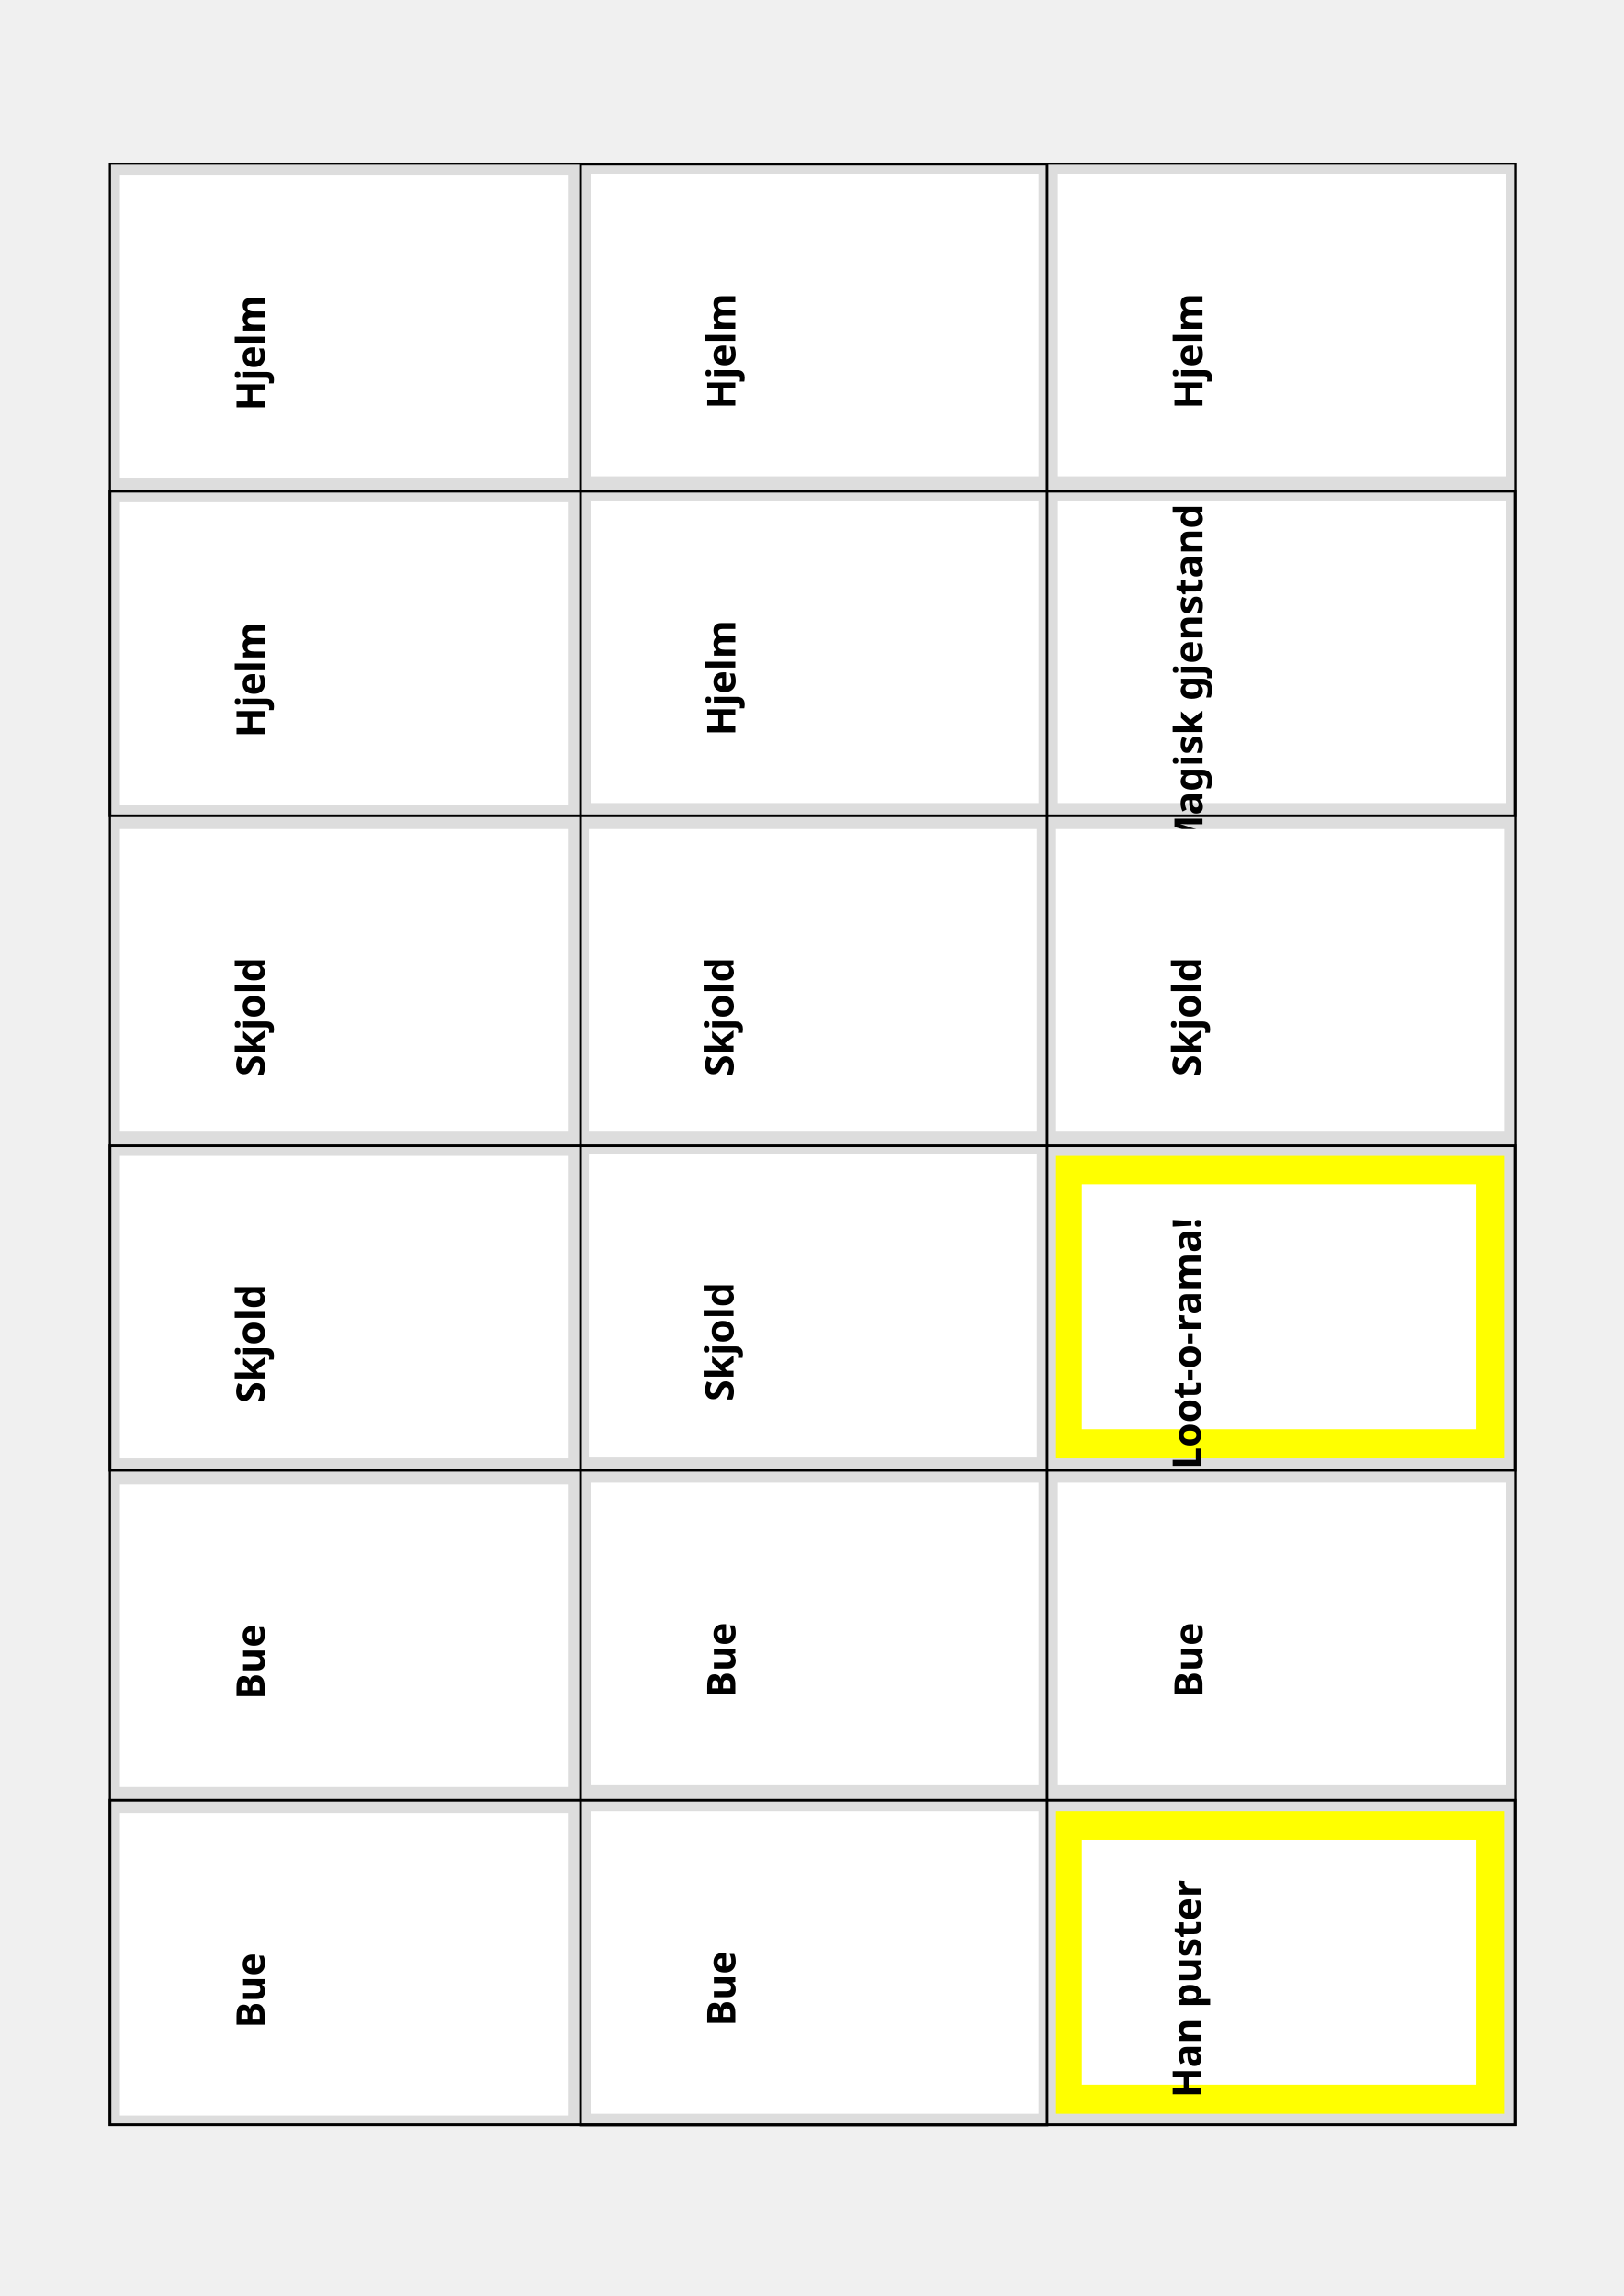
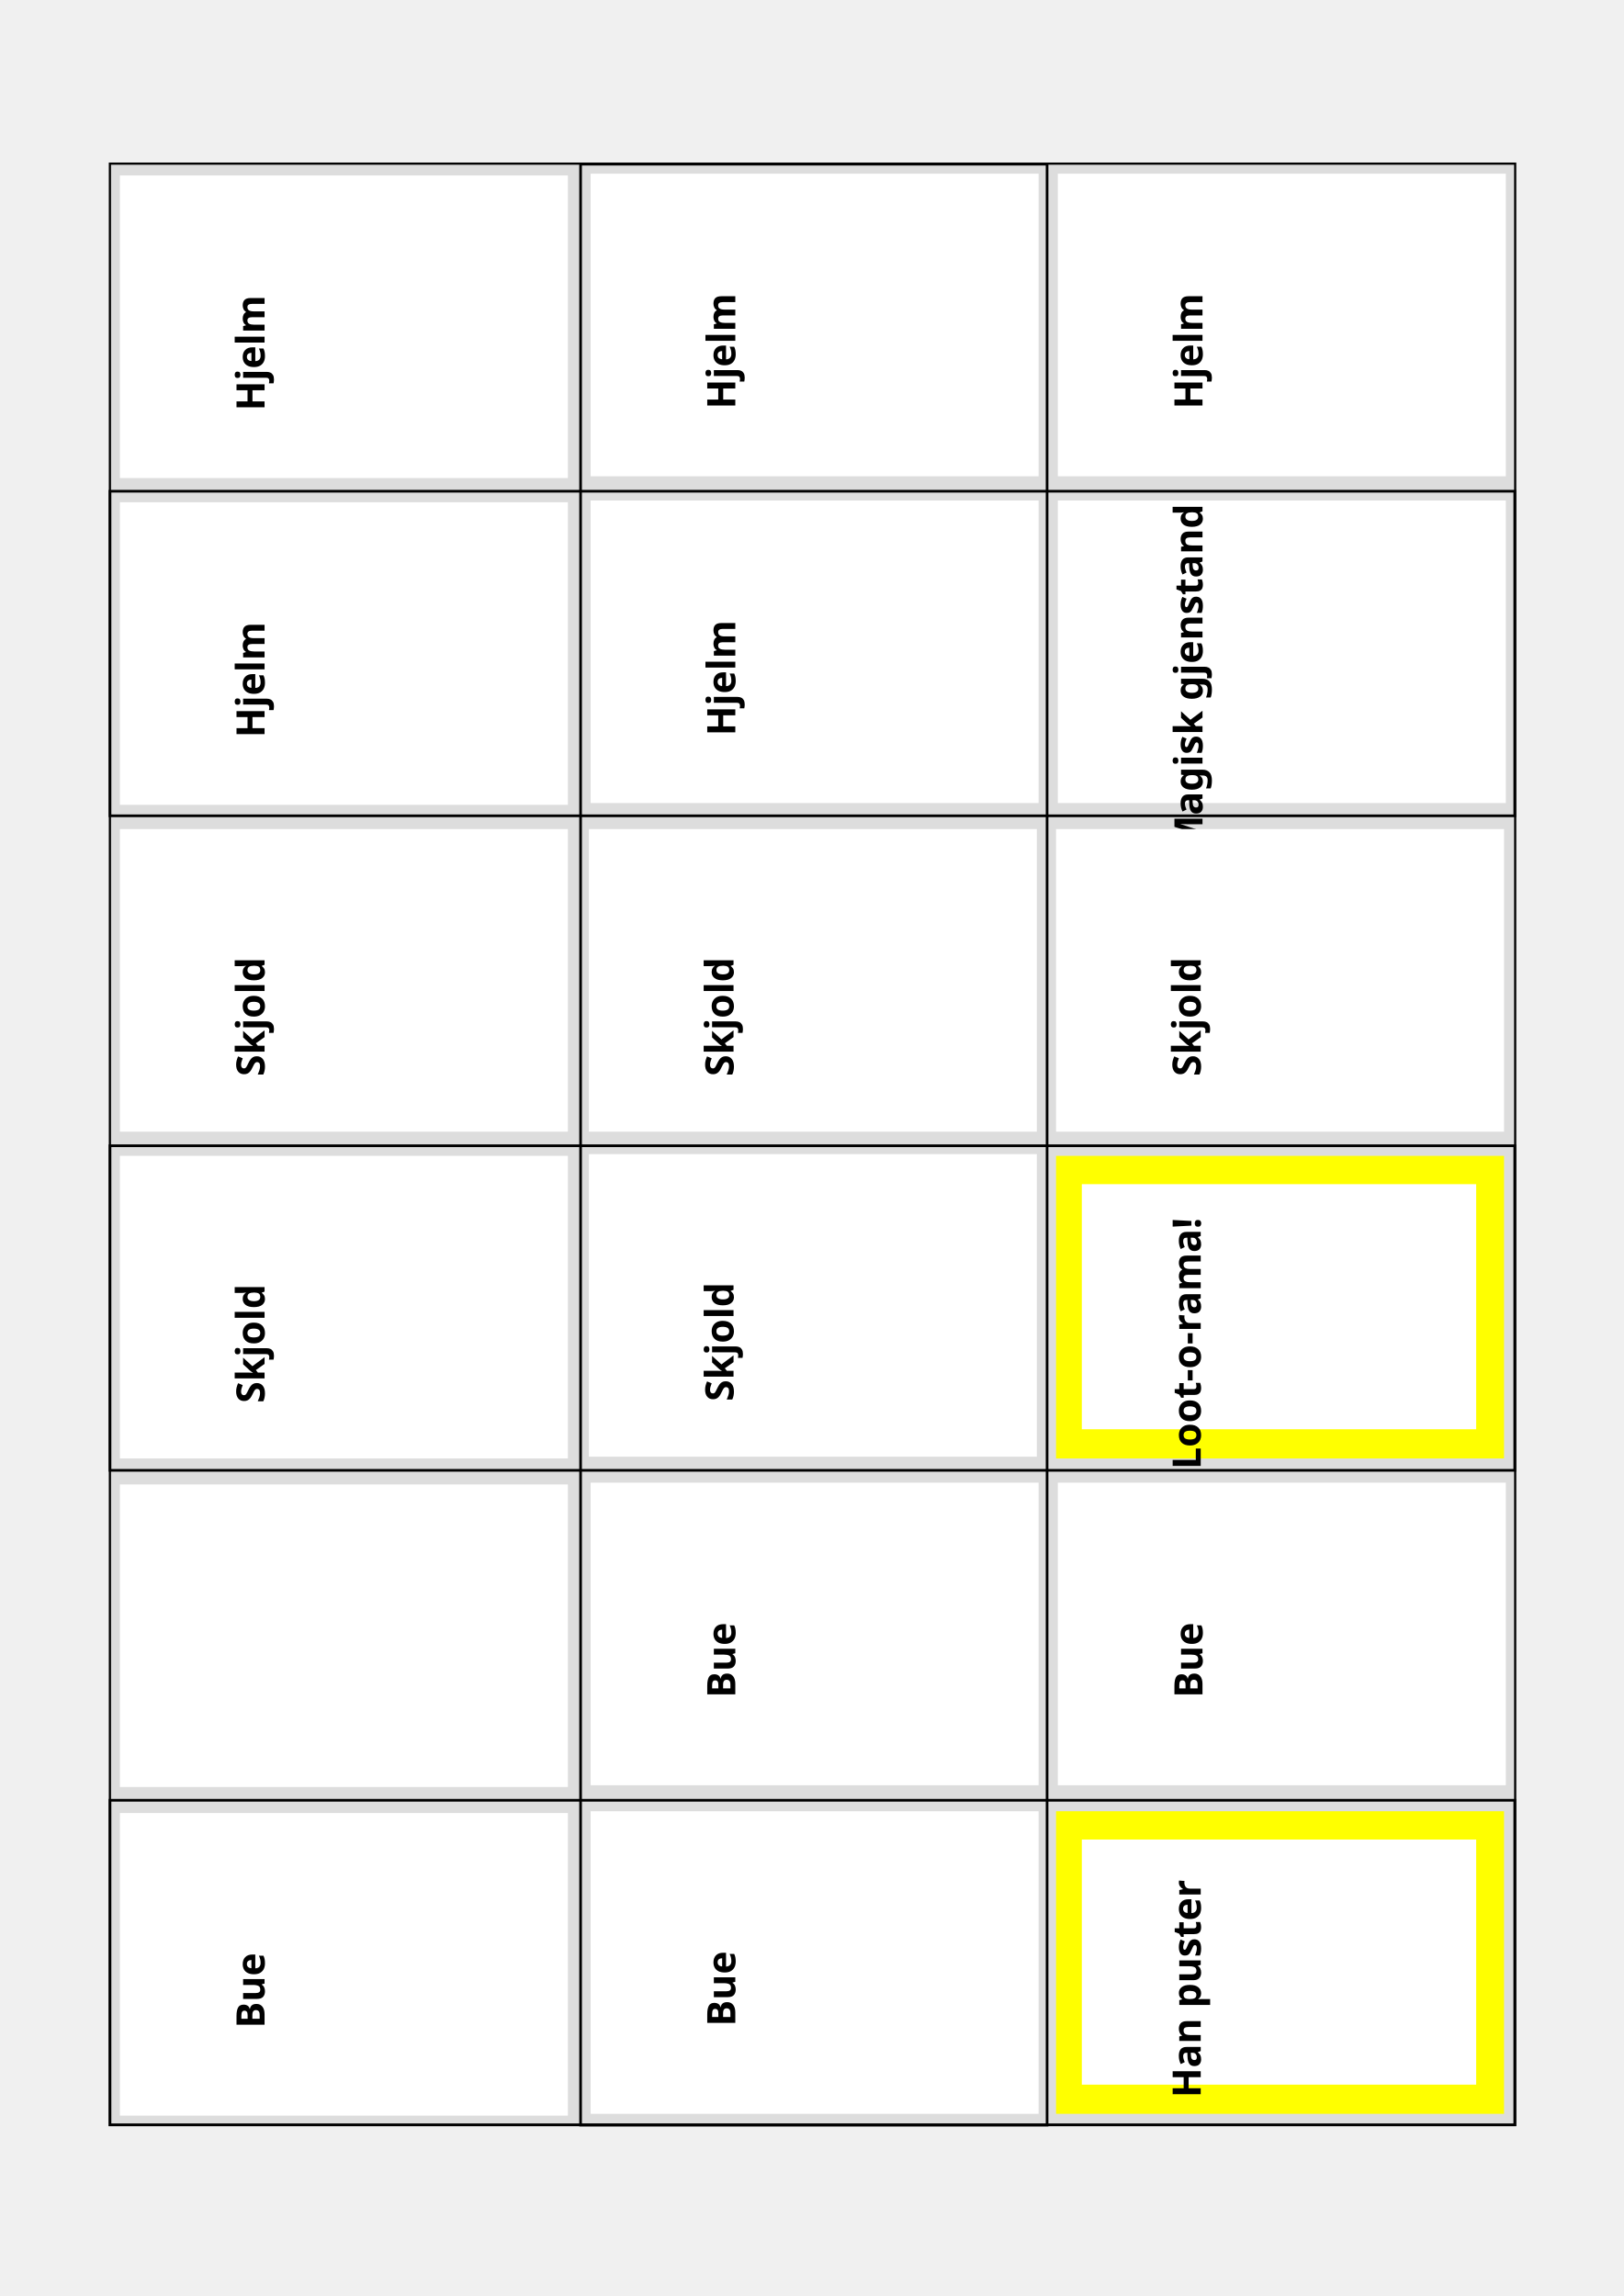
<svg xmlns="http://www.w3.org/2000/svg" width="744.094" height="1052.362" id="svg2" version="1.1">
  <defs id="defs4">
    <linearGradient id="linearGradient3838">
      <stop style="stop-color:#000000;stop-opacity:1;" offset="0" id="stop3840" />
      <stop style="stop-color:#000000;stop-opacity:0;" offset="1" id="stop3842" />
    </linearGradient>
  </defs>
  <g id="layer1">
    <rect style="fill:#000000;fill-opacity:0.08;stroke:#000000;stroke-width:0.999" id="rect2987" width="644.001" height="899.001" x="50.367" y="-974.004" transform="scale(1,-1)" />
    <rect style="fill:none;stroke:#000000;stroke-width:1.217" id="rect2989" width="213.783" height="898.783" x="266.063" y="75.246" />
    <rect style="fill:none;stroke:#000000;stroke-width:1.231" id="rect2991" width="643.769" height="148.769" x="50.404" y="225.151" />
    <rect y="525.151" x="50.404" height="148.769" width="643.769" id="rect3761" style="fill:none;stroke:#000000;stroke-width:1.231" />
    <rect style="fill:none;stroke:#000000;stroke-width:1.231" id="rect3763" width="643.769" height="148.769" x="50.404" y="825.151" />
    <flowRoot xml:space="preserve" id="flowRoot3808" style="font-size:13px;font-style:normal;font-variant:normal;font-weight:normal;font-stretch:normal;line-height:125%;letter-spacing:0px;word-spacing:0px;fill:#000000;fill-opacity:1;stroke:none;font-family:Serif;-inkscape-font-specification:Serif">
      <flowRegion id="flowRegion3810">
        <rect id="rect3812" width="196.913" height="103.342" x="62.381" y="108.382" style="font-size:13px" />
      </flowRegion>
      <flowPara id="flowPara3814" />
    </flowRoot>
    <text xml:space="preserve" style="font-size:40px;font-style:normal;font-variant:normal;font-weight:normal;font-stretch:normal;line-height:125%;letter-spacing:0px;word-spacing:0px;fill:#000000;fill-opacity:1;stroke:none;font-family:Serif;-inkscape-font-specification:Serif" x="104.845" y="126.42" id="text3816">
      <tspan id="tspan3818" x="104.845" y="126.42" />
    </text>
    <flowRoot xml:space="preserve" id="flowRoot3828" style="font-size:40px;font-style:normal;font-variant:normal;font-weight:normal;font-stretch:normal;line-height:125%;letter-spacing:0px;word-spacing:0px;fill:#000000;fill-opacity:1;stroke:none;font-family:Webdings;-inkscape-font-specification:Webdings">
      <flowRegion id="flowRegion3830">
        <rect id="rect3832" width="60.126" height="57.871" x="-48.852" y="127.547" style="font-style:normal;font-variant:normal;font-weight:normal;font-stretch:normal;font-family:Webdings;-inkscape-font-specification:Webdings" />
      </flowRegion>
      <flowPara id="flowPara3834" />
    </flowRoot>
    <flowRoot xml:space="preserve" id="flowRoot5473" style="fill:black;stroke:none;stroke-opacity:1;stroke-width:1px;stroke-linejoin:miter;stroke-linecap:butt;fill-opacity:1;font-family:Dice;font-style:normal;font-weight:500;font-size:40px;line-height:125%;letter-spacing:0px;word-spacing:0px;-inkscape-font-specification:Dice Medium;font-stretch:normal;font-variant:normal">
      <flowRegion id="flowRegion5475">
        <rect id="rect5477" width="169.325" height="55.356" x="73.266" y="446.698" />
      </flowRegion>
      <flowPara id="flowPara5479" />
    </flowRoot>
    <flowRoot xml:space="preserve" id="flowRoot3257" style="fill:black;stroke:none;stroke-opacity:1;stroke-width:1px;stroke-linejoin:miter;stroke-linecap:butt;fill-opacity:1;font-family:Serif;font-style:normal;font-weight:normal;font-size:10px;line-height:125%;letter-spacing:0px;word-spacing:0px;-inkscape-font-specification:Serif;font-stretch:normal;font-variant:normal">
      <flowRegion id="flowRegion3259">
        <rect id="rect3261" width="1.151" height="18.42" x="199.168" y="140.563" />
      </flowRegion>
      <flowPara id="flowPara3263" />
    </flowRoot>
    <rect style="fill:#ffffff;fill-opacity:1;fill-rule:nonzero;stroke:none" id="rect3862" width="205.29" height="138.686" x="54.947" y="80.424" />
    <text id="text4131" y="121.241" x="-150.08" style="font-size:18px;font-style:normal;font-variant:normal;font-weight:bold;font-stretch:normal;text-align:center;line-height:125%;letter-spacing:0px;word-spacing:0px;writing-mode:lr-tb;text-anchor:middle;fill:#000000;fill-opacity:1;stroke:none;font-family:Apple Chancery;-inkscape-font-specification:Apple Chancery Bold" xml:space="preserve" transform="matrix(0,-1,1,0,0,0)">
      <tspan y="121.241" x="-150.08" id="tspan3273">Hjelm</tspan>
    </text>
    <flowRoot transform="matrix(0,-1,1,0,24.21728,273.2103)" style="font-size:10px;font-style:normal;font-variant:normal;font-weight:normal;font-stretch:normal;text-align:center;line-height:125%;letter-spacing:0px;word-spacing:0px;text-anchor:middle;fill:#000000;fill-opacity:1;stroke:none;font-family:Serif;-inkscape-font-specification:Serif" id="flowRoot4137" xml:space="preserve">
      <flowRegion id="flowRegion4139">
        <rect style="font-size:10px;font-style:normal;font-variant:normal;font-weight:normal;font-stretch:normal;text-align:center;text-anchor:middle;font-family:Serif;-inkscape-font-specification:Serif" y="109.134" x="57.496" height="90.958" width="132.827" id="rect4141" />
      </flowRegion>
      <flowPara id="flowPara4147" />
      <flowPara id="flowPara8070" />
      <flowPara id="flowPara8072">Rustning.</flowPara>
      <flowPara id="flowPara4477">+1 i forsvar én </flowPara>
      <flowPara id="flowPara4479">gang per kamp.</flowPara>
    </flowRoot>
    <rect y="79.61" x="270.674" height="138.686" width="205.29" id="rect3371" style="fill:#ffffff;fill-opacity:1;fill-rule:nonzero;stroke:none" />
    <text transform="matrix(0,-1,1,0,0,0)" xml:space="preserve" style="font-size:18px;font-style:normal;font-variant:normal;font-weight:bold;font-stretch:normal;text-align:center;line-height:125%;letter-spacing:0px;word-spacing:0px;writing-mode:lr-tb;text-anchor:middle;fill:#000000;fill-opacity:1;stroke:none;font-family:Apple Chancery;-inkscape-font-specification:Apple Chancery Bold" x="-149.266" y="336.968" id="text3373">
      <tspan id="tspan3375" x="-149.266" y="336.968">Hjelm</tspan>
    </text>
    <flowRoot xml:space="preserve" id="flowRoot3377" style="font-size:10px;font-style:normal;font-variant:normal;font-weight:normal;font-stretch:normal;text-align:center;line-height:125%;letter-spacing:0px;word-spacing:0px;text-anchor:middle;fill:#000000;fill-opacity:1;stroke:none;font-family:Serif;-inkscape-font-specification:Serif" transform="matrix(0,-1,1,0,239.9445,272.3962)">
      <flowRegion id="flowRegion3379">
        <rect id="rect3381" width="132.827" height="90.958" x="57.496" y="109.134" style="font-size:10px;font-style:normal;font-variant:normal;font-weight:normal;font-stretch:normal;text-align:center;text-anchor:middle;font-family:Serif;-inkscape-font-specification:Serif" />
      </flowRegion>
      <flowPara id="flowPara3387" />
      <flowPara id="flowPara4490" />
      <flowPara id="flowPara4492">Rustning.</flowPara>
      <flowPara id="flowPara4494">+1 i forsvar én </flowPara>
      <flowPara id="flowPara4496">gang per kamp.</flowPara>
    </flowRoot>
    <rect y="79.61" x="484.773" height="138.686" width="205.29" id="rect3400" style="fill:#ffffff;fill-opacity:1;fill-rule:nonzero;stroke:none" />
    <text transform="matrix(0,-1,1,0,0,0)" xml:space="preserve" style="font-size:18px;font-style:normal;font-variant:normal;font-weight:bold;font-stretch:normal;text-align:center;line-height:125%;letter-spacing:0px;word-spacing:0px;writing-mode:lr-tb;text-anchor:middle;fill:#000000;fill-opacity:1;stroke:none;font-family:Apple Chancery;-inkscape-font-specification:Apple Chancery Bold" x="-149.266" y="551.067" id="text3402">
      <tspan id="tspan3404" x="-149.266" y="551.067">Hjelm</tspan>
    </text>
    <flowRoot xml:space="preserve" id="flowRoot3406" style="font-size:10px;font-style:normal;font-variant:normal;font-weight:normal;font-stretch:normal;text-align:center;line-height:125%;letter-spacing:0px;word-spacing:0px;text-anchor:middle;fill:#000000;fill-opacity:1;stroke:none;font-family:Serif;-inkscape-font-specification:Serif" transform="matrix(0,-1,1,0,454.0435,272.3962)">
      <flowRegion id="flowRegion3408">
        <rect id="rect3410" width="132.827" height="90.958" x="57.496" y="109.134" style="font-size:10px;font-style:normal;font-variant:normal;font-weight:normal;font-stretch:normal;text-align:center;text-anchor:middle;font-family:Serif;-inkscape-font-specification:Serif" />
      </flowRegion>
      <flowPara id="flowPara3416" />
      <flowPara id="flowPara4503" />
      <flowPara id="flowPara4505">Rustning.</flowPara>
      <flowPara id="flowPara4507">+1 i forsvar én </flowPara>
      <flowPara id="flowPara4509">gang per kamp.</flowPara>
    </flowRoot>
    <rect y="230.212" x="54.947" height="138.686" width="205.29" id="rect3453" style="fill:#ffffff;fill-opacity:1;fill-rule:nonzero;stroke:none" />
    <text transform="matrix(0,-1,1,0,0,0)" xml:space="preserve" style="font-size:18px;font-style:normal;font-variant:normal;font-weight:bold;font-stretch:normal;text-align:center;line-height:125%;letter-spacing:0px;word-spacing:0px;writing-mode:lr-tb;text-anchor:middle;fill:#000000;fill-opacity:1;stroke:none;font-family:Apple Chancery;-inkscape-font-specification:Apple Chancery Bold" x="-299.868" y="121.241" id="text3455">
      <tspan id="tspan3457" x="-299.868" y="121.241">Hjelm</tspan>
    </text>
    <flowRoot xml:space="preserve" id="flowRoot3459" style="font-size:10px;font-style:normal;font-variant:normal;font-weight:normal;font-stretch:normal;text-align:center;line-height:125%;letter-spacing:0px;word-spacing:0px;text-anchor:middle;fill:#000000;fill-opacity:1;stroke:none;font-family:Serif;-inkscape-font-specification:Serif" transform="matrix(0,-1,1,0,24.21728,422.9982)">
      <flowRegion id="flowRegion3461">
        <rect id="rect3463" width="132.827" height="90.958" x="57.496" y="109.134" style="font-size:10px;font-style:normal;font-variant:normal;font-weight:normal;font-stretch:normal;text-align:center;text-anchor:middle;font-family:Serif;-inkscape-font-specification:Serif" />
      </flowRegion>
      <flowPara id="flowPara3469" />
      <flowPara id="flowPara4516" />
      <flowPara id="flowPara4518">Rustning.</flowPara>
      <flowPara id="flowPara4520">+1 i forsvar én </flowPara>
      <flowPara id="flowPara4522">gang per kamp.</flowPara>
    </flowRoot>
    <rect style="fill:#ffffff;fill-opacity:1;fill-rule:nonzero;stroke:none" id="rect3471" width="205.29" height="138.686" x="270.674" y="229.398" />
    <text id="text3473" y="336.968" x="-299.054" style="font-size:18px;font-style:normal;font-variant:normal;font-weight:bold;font-stretch:normal;text-align:center;line-height:125%;letter-spacing:0px;word-spacing:0px;writing-mode:lr-tb;text-anchor:middle;fill:#000000;fill-opacity:1;stroke:none;font-family:Apple Chancery;-inkscape-font-specification:Apple Chancery Bold" xml:space="preserve" transform="matrix(0,-1,1,0,0,0)">
      <tspan y="336.968" x="-299.054" id="tspan3475">Hjelm</tspan>
    </text>
    <flowRoot transform="matrix(0,-1,1,0,239.9445,422.1841)" style="font-size:10px;font-style:normal;font-variant:normal;font-weight:normal;font-stretch:normal;text-align:center;line-height:125%;letter-spacing:0px;word-spacing:0px;text-anchor:middle;fill:#000000;fill-opacity:1;stroke:none;font-family:Serif;-inkscape-font-specification:Serif" id="flowRoot3477" xml:space="preserve">
      <flowRegion id="flowRegion3479">
        <rect style="font-size:10px;font-style:normal;font-variant:normal;font-weight:normal;font-stretch:normal;text-align:center;text-anchor:middle;font-family:Serif;-inkscape-font-specification:Serif" y="109.134" x="57.496" height="90.958" width="132.827" id="rect3481" />
      </flowRegion>
      <flowPara id="flowPara3487" />
      <flowPara id="flowPara4529" />
      <flowPara id="flowPara4531">Rustning.</flowPara>
      <flowPara id="flowPara4533">+1 i forsvar én </flowPara>
      <flowPara id="flowPara4535">gang per kamp.</flowPara>
    </flowRoot>
    <rect style="fill:#ffffff;fill-opacity:1;fill-rule:nonzero;stroke:none" id="rect3491" width="205.29" height="138.686" x="484.773" y="229.398" />
    <text id="text3493" y="551.067" x="-299.054" style="font-size:18px;font-style:normal;font-variant:normal;font-weight:bold;font-stretch:normal;text-align:center;line-height:125%;letter-spacing:0px;word-spacing:0px;writing-mode:lr-tb;text-anchor:middle;fill:#000000;fill-opacity:1;stroke:none;font-family:Apple Chancery;-inkscape-font-specification:Apple Chancery Bold" xml:space="preserve" transform="matrix(0,-1,1,0,0,0)">
      <tspan y="551.067" x="-299.054" id="tspan3495">Magisk gjenstand</tspan>
    </text>
    <flowRoot transform="matrix(0,-1,1,0,454.0435,422.1841)" style="font-size:10px;font-style:normal;font-variant:normal;font-weight:normal;font-stretch:normal;text-align:center;line-height:125%;letter-spacing:0px;word-spacing:0px;text-anchor:middle;fill:#000000;fill-opacity:1;stroke:none;font-family:Serif;-inkscape-font-specification:Serif" id="flowRoot3497" xml:space="preserve">
      <flowRegion id="flowRegion3499">
        <rect style="font-size:10px;font-style:normal;font-variant:normal;font-weight:normal;font-stretch:normal;text-align:center;text-anchor:middle;font-family:Serif;-inkscape-font-specification:Serif" y="109.134" x="57.496" height="90.958" width="132.827" id="rect3501" />
      </flowRegion>
      <flowPara id="flowPara3503" />
      <flowPara id="flowPara3505" />
      <flowPara id="flowPara3507">Motta en tilfeldig</flowPara>
      <flowPara id="flowPara4537">magisk gjenstand.</flowPara>
    </flowRoot>
    <g id="g4547">
      <rect y="380" x="54.947" height="138.686" width="205.29" id="rect3513" style="fill:#ffffff;fill-opacity:1;fill-rule:nonzero;stroke:none" />
      <text transform="matrix(0,-1,1,0,0,0)" xml:space="preserve" style="font-size:18px;font-style:normal;font-variant:normal;font-weight:bold;font-stretch:normal;text-align:center;line-height:125%;letter-spacing:0px;word-spacing:0px;writing-mode:lr-tb;text-anchor:middle;fill:#000000;fill-opacity:1;stroke:none;font-family:Apple Chancery;-inkscape-font-specification:Apple Chancery Bold" x="-449.656" y="121.241" id="text3515">
        <tspan id="tspan3517" x="-449.656" y="121.241">Skjold</tspan>
      </text>
      <flowRoot xml:space="preserve" id="flowRoot3519" style="font-size:10px;font-style:normal;font-variant:normal;font-weight:normal;font-stretch:normal;text-align:center;line-height:125%;letter-spacing:0px;word-spacing:0px;text-anchor:middle;fill:#000000;fill-opacity:1;stroke:none;font-family:Serif;-inkscape-font-specification:Serif" transform="matrix(0,-1,1,0,24.21728,572.7861)">
        <flowRegion id="flowRegion3521">
          <rect id="rect3523" width="132.827" height="107.239" x="57.496" y="109.134" style="font-size:10px;font-style:normal;font-variant:normal;font-weight:normal;font-stretch:normal;text-align:center;text-anchor:middle;font-family:Serif;-inkscape-font-specification:Serif" />
        </flowRegion>
        <flowPara id="flowPara3525" />
        <flowPara id="flowPara3527" />
        <flowPara id="flowPara3529">Rustning.</flowPara>
        <flowPara id="flowPara4539">+1 i forsvar én</flowPara>
        <flowPara id="flowPara4541">gang per kamp.</flowPara>
        <flowPara id="flowPara4545" />
        <flowPara id="flowPara4543">+1 i forsvar mot bueskudd.</flowPara>
      </flowRoot>
    </g>
    <g id="g5510">
      <rect y="529.788" x="483.959" height="138.686" width="205.29" id="rect3611" style="fill:#ffff00;fill-opacity:1;fill-rule:nonzero;stroke:none" />
      <rect y="542.758" x="495.765" height="112.341" width="180.722" id="rect5452" style="fill:#ffffff;fill-opacity:1;fill-rule:nonzero;stroke:none" />
      <text transform="matrix(0,-1,1,0,0,0)" xml:space="preserve" style="font-size:18px;font-style:normal;font-variant:normal;font-weight:bold;font-stretch:normal;text-align:center;line-height:125%;letter-spacing:0px;word-spacing:0px;writing-mode:lr-tb;text-anchor:middle;fill:#000000;fill-opacity:1;stroke:none;font-family:Apple Chancery;-inkscape-font-specification:Apple Chancery Bold" x="-599.444" y="550.253" id="text3613">
        <tspan id="tspan3615" x="-599.444" y="550.253">Loot-o-rama!</tspan>
      </text>
      <flowRoot xml:space="preserve" id="flowRoot3617" style="font-size:10px;font-style:normal;font-variant:normal;font-weight:normal;font-stretch:normal;text-align:center;line-height:125%;letter-spacing:0px;word-spacing:0px;text-anchor:middle;fill:#000000;fill-opacity:1;stroke:none;font-family:Serif;-inkscape-font-specification:Serif" transform="matrix(0,-1,1,0,453.2294,722.5741)">
        <flowRegion id="flowRegion3619">
          <rect id="rect3621" width="132.827" height="90.958" x="57.496" y="109.134" style="font-size:10px;font-style:normal;font-variant:normal;font-weight:normal;font-stretch:normal;text-align:center;text-anchor:middle;font-family:Serif;-inkscape-font-specification:Serif" />
        </flowRegion>
        <flowPara id="flowPara3623" />
        <flowPara id="flowPara3625" />
        <flowPara id="flowPara3627">Trekk to lootkort til.</flowPara>
        <flowPara id="flowPara4676" />
        <flowPara id="flowPara4680">Velg to ting </flowPara>
        <flowPara id="flowPara4682">istedet for en.</flowPara>
      </flowRoot>
    </g>
    <rect style="fill:#ffffff;fill-opacity:1;fill-rule:nonzero;stroke:none" id="rect3633" width="205.29" height="138.686" x="54.947" y="680.39" />
-     <text id="text3635" y="121.241" x="-750.046" style="font-size:18px;font-style:normal;font-variant:normal;font-weight:bold;font-stretch:normal;text-align:center;line-height:125%;letter-spacing:0px;word-spacing:0px;writing-mode:lr-tb;text-anchor:middle;fill:#000000;fill-opacity:1;stroke:none;font-family:Apple Chancery;-inkscape-font-specification:Apple Chancery Bold" xml:space="preserve" transform="matrix(0,-1,1,0,0,0)">
-       <tspan y="121.241" x="-750.046" id="tspan3637">Bue</tspan>
-     </text>
-     <flowRoot transform="matrix(0,-1,1,0,24.21728,873.1761)" style="font-size:10px;font-style:normal;font-variant:normal;font-weight:normal;font-stretch:normal;text-align:center;line-height:125%;letter-spacing:0px;word-spacing:0px;text-anchor:middle;fill:#000000;fill-opacity:1;stroke:none;font-family:Serif;-inkscape-font-specification:Serif" id="flowRoot3639" xml:space="preserve">
-       <flowRegion id="flowRegion3641">
-         <rect style="font-size:10px;font-style:normal;font-variant:normal;font-weight:normal;font-stretch:normal;text-align:center;text-anchor:middle;font-family:Serif;-inkscape-font-specification:Serif" y="109.134" x="57.496" height="90.958" width="132.827" id="rect3643" />
-       </flowRegion>
-       <flowPara id="flowPara3645" />
-       <flowPara id="flowPara3647" />
-       <flowPara id="flowPara3649">Våpen.</flowPara>
-       <flowPara id="flowPara5454">Skyting.</flowPara>
-       <flowPara id="flowPara5456">d8</flowPara>
-     </flowRoot>
    <rect y="679.575" x="270.674" height="138.686" width="205.29" id="rect3651" style="fill:#ffffff;fill-opacity:1;fill-rule:nonzero;stroke:none" />
    <text transform="matrix(0,-1,1,0,0,0)" xml:space="preserve" style="font-size:18px;font-style:normal;font-variant:normal;font-weight:bold;font-stretch:normal;text-align:center;line-height:125%;letter-spacing:0px;word-spacing:0px;writing-mode:lr-tb;text-anchor:middle;fill:#000000;fill-opacity:1;stroke:none;font-family:Apple Chancery;-inkscape-font-specification:Apple Chancery Bold" x="-749.232" y="336.968" id="text3653">
      <tspan id="tspan3655" x="-749.232" y="336.968">Bue</tspan>
    </text>
    <flowRoot xml:space="preserve" id="flowRoot3657" style="font-size:10px;font-style:normal;font-variant:normal;font-weight:normal;font-stretch:normal;text-align:center;line-height:125%;letter-spacing:0px;word-spacing:0px;text-anchor:middle;fill:#000000;fill-opacity:1;stroke:none;font-family:Serif;-inkscape-font-specification:Serif" transform="matrix(0,-1,1,0,239.9445,872.362)">
      <flowRegion id="flowRegion3659">
        <rect id="rect3661" width="132.827" height="90.958" x="57.496" y="109.134" style="font-size:10px;font-style:normal;font-variant:normal;font-weight:normal;font-stretch:normal;text-align:center;text-anchor:middle;font-family:Serif;-inkscape-font-specification:Serif" />
      </flowRegion>
      <flowPara id="flowPara3667" />
      <flowPara id="flowPara5463" />
      <flowPara id="flowPara5465">Våpen.</flowPara>
      <flowPara id="flowPara5467">Skyting.</flowPara>
      <flowPara id="flowPara5469">d8</flowPara>
    </flowRoot>
    <rect y="679.575" x="484.773" height="138.686" width="205.29" id="rect3671" style="fill:#ffffff;fill-opacity:1;fill-rule:nonzero;stroke:none" />
    <text transform="matrix(0,-1,1,0,0,0)" xml:space="preserve" style="font-size:18px;font-style:normal;font-variant:normal;font-weight:bold;font-stretch:normal;text-align:center;line-height:125%;letter-spacing:0px;word-spacing:0px;writing-mode:lr-tb;text-anchor:middle;fill:#000000;fill-opacity:1;stroke:none;font-family:Apple Chancery;-inkscape-font-specification:Apple Chancery Bold" x="-749.232" y="551.067" id="text3673">
      <tspan id="tspan3675" x="-749.232" y="551.067">Bue</tspan>
    </text>
    <flowRoot xml:space="preserve" id="flowRoot3677" style="font-size:10px;font-style:normal;font-variant:normal;font-weight:normal;font-stretch:normal;text-align:center;line-height:125%;letter-spacing:0px;word-spacing:0px;text-anchor:middle;fill:#000000;fill-opacity:1;stroke:none;font-family:Serif;-inkscape-font-specification:Serif" transform="matrix(0,-1,1,0,454.0435,872.362)">
      <flowRegion id="flowRegion3679">
        <rect id="rect3681" width="132.827" height="90.958" x="57.496" y="109.134" style="font-size:10px;font-style:normal;font-variant:normal;font-weight:normal;font-stretch:normal;text-align:center;text-anchor:middle;font-family:Serif;-inkscape-font-specification:Serif" />
      </flowRegion>
      <flowPara id="flowPara3687" />
      <flowPara id="flowPara5476" />
      <flowPara id="flowPara5478">Våpen.</flowPara>
      <flowPara id="flowPara5480">Skyting.</flowPara>
      <flowPara id="flowPara5482">d8</flowPara>
    </flowRoot>
    <rect y="830.992" x="54.947" height="138.686" width="205.29" id="rect3693" style="fill:#ffffff;fill-opacity:1;fill-rule:nonzero;stroke:none" />
    <text transform="matrix(0,-1,1,0,0,0)" xml:space="preserve" style="font-size:18px;font-style:normal;font-variant:normal;font-weight:bold;font-stretch:normal;text-align:center;line-height:125%;letter-spacing:0px;word-spacing:0px;writing-mode:lr-tb;text-anchor:middle;fill:#000000;fill-opacity:1;stroke:none;font-family:Apple Chancery;-inkscape-font-specification:Apple Chancery Bold" x="-900.648" y="121.241" id="text3695">
      <tspan id="tspan3697" x="-900.648" y="121.241">Bue</tspan>
    </text>
    <flowRoot xml:space="preserve" id="flowRoot3699" style="font-size:10px;font-style:normal;font-variant:normal;font-weight:normal;font-stretch:normal;text-align:center;line-height:125%;letter-spacing:0px;word-spacing:0px;text-anchor:middle;fill:#000000;fill-opacity:1;stroke:none;font-family:Serif;-inkscape-font-specification:Serif" transform="matrix(0,-1,1,0,24.21728,1023.778)">
      <flowRegion id="flowRegion3701">
        <rect id="rect3703" width="132.827" height="90.958" x="57.496" y="109.134" style="font-size:10px;font-style:normal;font-variant:normal;font-weight:normal;font-stretch:normal;text-align:center;text-anchor:middle;font-family:Serif;-inkscape-font-specification:Serif" />
      </flowRegion>
      <flowPara id="flowPara3709" />
      <flowPara id="flowPara5489" />
      <flowPara id="flowPara5491">Våpen.</flowPara>
      <flowPara id="flowPara5493">Skyting.</flowPara>
      <flowPara id="flowPara5495">d8</flowPara>
    </flowRoot>
    <rect style="fill:#ffffff;fill-opacity:1;fill-rule:nonzero;stroke:none" id="rect3711" width="205.29" height="138.686" x="270.674" y="830.177" />
    <text id="text3713" y="336.968" x="-899.834" style="font-size:18px;font-style:normal;font-variant:normal;font-weight:bold;font-stretch:normal;text-align:center;line-height:125%;letter-spacing:0px;word-spacing:0px;writing-mode:lr-tb;text-anchor:middle;fill:#000000;fill-opacity:1;stroke:none;font-family:Apple Chancery;-inkscape-font-specification:Apple Chancery Bold" xml:space="preserve" transform="matrix(0,-1,1,0,0,0)">
      <tspan y="336.968" x="-899.834" id="tspan3715">Bue</tspan>
    </text>
    <flowRoot transform="matrix(0,-1,1,0,239.9445,1022.964)" style="font-size:10px;font-style:normal;font-variant:normal;font-weight:normal;font-stretch:normal;text-align:center;line-height:125%;letter-spacing:0px;word-spacing:0px;text-anchor:middle;fill:#000000;fill-opacity:1;stroke:none;font-family:Serif;-inkscape-font-specification:Serif" id="flowRoot3717" xml:space="preserve">
      <flowRegion id="flowRegion3719">
        <rect style="font-size:10px;font-style:normal;font-variant:normal;font-weight:normal;font-stretch:normal;text-align:center;text-anchor:middle;font-family:Serif;-inkscape-font-specification:Serif" y="109.134" x="57.496" height="90.958" width="132.827" id="rect3721" />
      </flowRegion>
      <flowPara id="flowPara3727" />
      <flowPara id="flowPara5502" />
      <flowPara id="flowPara5504">Våpen.</flowPara>
      <flowPara id="flowPara5506">Skyting.</flowPara>
      <flowPara id="flowPara5508">d8</flowPara>
    </flowRoot>
    <g id="g4562" transform="translate(214.9131,0)">
      <rect style="fill:#ffffff;fill-opacity:1;fill-rule:nonzero;stroke:none" id="rect4564" width="205.29" height="138.686" x="54.947" y="380" />
      <text id="text4566" y="121.241" x="-449.656" style="font-size:18px;font-style:normal;font-variant:normal;font-weight:bold;font-stretch:normal;text-align:center;line-height:125%;letter-spacing:0px;word-spacing:0px;writing-mode:lr-tb;text-anchor:middle;fill:#000000;fill-opacity:1;stroke:none;font-family:Apple Chancery;-inkscape-font-specification:Apple Chancery Bold" xml:space="preserve" transform="matrix(0,-1,1,0,0,0)">
        <tspan y="121.241" x="-449.656" id="tspan4568">Skjold</tspan>
      </text>
      <flowRoot transform="matrix(0,-1,1,0,24.21728,572.7861)" style="font-size:10px;font-style:normal;font-variant:normal;font-weight:normal;font-stretch:normal;text-align:center;line-height:125%;letter-spacing:0px;word-spacing:0px;text-anchor:middle;fill:#000000;fill-opacity:1;stroke:none;font-family:Serif;-inkscape-font-specification:Serif" id="flowRoot4570" xml:space="preserve">
        <flowRegion id="flowRegion4572">
          <rect style="font-size:10px;font-style:normal;font-variant:normal;font-weight:normal;font-stretch:normal;text-align:center;text-anchor:middle;font-family:Serif;-inkscape-font-specification:Serif" y="109.134" x="57.496" height="107.239" width="132.827" id="rect4574" />
        </flowRegion>
        <flowPara id="flowPara4576" />
        <flowPara id="flowPara4578" />
        <flowPara id="flowPara4580">Rustning.</flowPara>
        <flowPara id="flowPara4582">+1 i forsvar én</flowPara>
        <flowPara id="flowPara4584">gang per kamp.</flowPara>
        <flowPara id="flowPara4586" />
        <flowPara id="flowPara4588">+1 i forsvar mot bueskudd.</flowPara>
      </flowRoot>
    </g>
    <g transform="translate(429.0122,0)" id="g4590">
      <rect y="380" x="54.947" height="138.686" width="205.29" id="rect4592" style="fill:#ffffff;fill-opacity:1;fill-rule:nonzero;stroke:none" />
      <text transform="matrix(0,-1,1,0,0,0)" xml:space="preserve" style="font-size:18px;font-style:normal;font-variant:normal;font-weight:bold;font-stretch:normal;text-align:center;line-height:125%;letter-spacing:0px;word-spacing:0px;writing-mode:lr-tb;text-anchor:middle;fill:#000000;fill-opacity:1;stroke:none;font-family:Apple Chancery;-inkscape-font-specification:Apple Chancery Bold" x="-449.656" y="121.241" id="text4594">
        <tspan id="tspan4596" x="-449.656" y="121.241">Skjold</tspan>
      </text>
      <flowRoot xml:space="preserve" id="flowRoot4598" style="font-size:10px;font-style:normal;font-variant:normal;font-weight:normal;font-stretch:normal;text-align:center;line-height:125%;letter-spacing:0px;word-spacing:0px;text-anchor:middle;fill:#000000;fill-opacity:1;stroke:none;font-family:Serif;-inkscape-font-specification:Serif" transform="matrix(0,-1,1,0,24.21728,572.7861)">
        <flowRegion id="flowRegion4600">
          <rect id="rect4602" width="132.827" height="107.239" x="57.496" y="109.134" style="font-size:10px;font-style:normal;font-variant:normal;font-weight:normal;font-stretch:normal;text-align:center;text-anchor:middle;font-family:Serif;-inkscape-font-specification:Serif" />
        </flowRegion>
        <flowPara id="flowPara4604" />
        <flowPara id="flowPara4606" />
        <flowPara id="flowPara4608">Rustning.</flowPara>
        <flowPara id="flowPara4610">+1 i forsvar én</flowPara>
        <flowPara id="flowPara4612">gang per kamp.</flowPara>
        <flowPara id="flowPara4614" />
        <flowPara id="flowPara4616">+1 i forsvar mot bueskudd.</flowPara>
      </flowRoot>
    </g>
    <g id="g4618" transform="translate(-3.2681902e-6,149.7879)">
      <rect style="fill:#ffffff;fill-opacity:1;fill-rule:nonzero;stroke:none" id="rect4620" width="205.29" height="138.686" x="54.947" y="380" />
      <text id="text4622" y="121.241" x="-449.656" style="font-size:18px;font-style:normal;font-variant:normal;font-weight:bold;font-stretch:normal;text-align:center;line-height:125%;letter-spacing:0px;word-spacing:0px;writing-mode:lr-tb;text-anchor:middle;fill:#000000;fill-opacity:1;stroke:none;font-family:Apple Chancery;-inkscape-font-specification:Apple Chancery Bold" xml:space="preserve" transform="matrix(0,-1,1,0,0,0)">
        <tspan y="121.241" x="-449.656" id="tspan4624">Skjold</tspan>
      </text>
      <flowRoot transform="matrix(0,-1,1,0,24.21728,572.7861)" style="font-size:10px;font-style:normal;font-variant:normal;font-weight:normal;font-stretch:normal;text-align:center;line-height:125%;letter-spacing:0px;word-spacing:0px;text-anchor:middle;fill:#000000;fill-opacity:1;stroke:none;font-family:Serif;-inkscape-font-specification:Serif" id="flowRoot4626" xml:space="preserve">
        <flowRegion id="flowRegion4628">
          <rect style="font-size:10px;font-style:normal;font-variant:normal;font-weight:normal;font-stretch:normal;text-align:center;text-anchor:middle;font-family:Serif;-inkscape-font-specification:Serif" y="109.134" x="57.496" height="107.239" width="132.827" id="rect4630" />
        </flowRegion>
        <flowPara id="flowPara4632" />
        <flowPara id="flowPara4634" />
        <flowPara id="flowPara4636">Rustning.</flowPara>
        <flowPara id="flowPara4638">+1 i forsvar én</flowPara>
        <flowPara id="flowPara4640">gang per kamp.</flowPara>
        <flowPara id="flowPara4642" />
        <flowPara id="flowPara4644">+1 i forsvar mot bueskudd.</flowPara>
      </flowRoot>
    </g>
    <g transform="translate(214.9131,148.9739)" id="g4646">
      <rect y="380" x="54.947" height="138.686" width="205.29" id="rect4648" style="fill:#ffffff;fill-opacity:1;fill-rule:nonzero;stroke:none" />
      <text transform="matrix(0,-1,1,0,0,0)" xml:space="preserve" style="font-size:18px;font-style:normal;font-variant:normal;font-weight:bold;font-stretch:normal;text-align:center;line-height:125%;letter-spacing:0px;word-spacing:0px;writing-mode:lr-tb;text-anchor:middle;fill:#000000;fill-opacity:1;stroke:none;font-family:Apple Chancery;-inkscape-font-specification:Apple Chancery Bold" x="-449.656" y="121.241" id="text4650">
        <tspan id="tspan4652" x="-449.656" y="121.241">Skjold</tspan>
      </text>
      <flowRoot xml:space="preserve" id="flowRoot4654" style="font-size:10px;font-style:normal;font-variant:normal;font-weight:normal;font-stretch:normal;text-align:center;line-height:125%;letter-spacing:0px;word-spacing:0px;text-anchor:middle;fill:#000000;fill-opacity:1;stroke:none;font-family:Serif;-inkscape-font-specification:Serif" transform="matrix(0,-1,1,0,24.21728,572.7861)">
        <flowRegion id="flowRegion4656">
          <rect id="rect4658" width="132.827" height="107.239" x="57.496" y="109.134" style="font-size:10px;font-style:normal;font-variant:normal;font-weight:normal;font-stretch:normal;text-align:center;text-anchor:middle;font-family:Serif;-inkscape-font-specification:Serif" />
        </flowRegion>
        <flowPara id="flowPara4660" />
        <flowPara id="flowPara4662" />
        <flowPara id="flowPara4664">Rustning.</flowPara>
        <flowPara id="flowPara4666">+1 i forsvar én</flowPara>
        <flowPara id="flowPara4668">gang per kamp.</flowPara>
        <flowPara id="flowPara4670" />
        <flowPara id="flowPara4672">+1 i forsvar mot bueskudd.</flowPara>
      </flowRoot>
    </g>
    <rect y="830.177" x="483.959" height="138.686" width="205.29" id="rect5527" style="fill:#ffff00;fill-opacity:1;fill-rule:nonzero;stroke:none" />
    <rect y="843.148" x="495.765" height="112.341" width="180.722" id="rect5529" style="fill:#ffffff;fill-opacity:1;fill-rule:nonzero;stroke:none" />
    <text transform="matrix(0,-1,1,0,0,0)" xml:space="preserve" style="font-size:18px;font-style:normal;font-variant:normal;font-weight:bold;font-stretch:normal;text-align:center;line-height:125%;letter-spacing:0px;word-spacing:0px;writing-mode:lr-tb;text-anchor:middle;fill:#000000;fill-opacity:1;stroke:none;font-family:Apple Chancery;-inkscape-font-specification:Apple Chancery Bold" x="-899.834" y="550.253" id="text5531">
      <tspan id="tspan5533" x="-899.834" y="550.253">Han puster</tspan>
    </text>
    <flowRoot xml:space="preserve" id="flowRoot5535" style="font-size:10px;font-style:normal;font-variant:normal;font-weight:normal;font-stretch:normal;text-align:center;line-height:125%;letter-spacing:0px;word-spacing:0px;text-anchor:middle;fill:#000000;fill-opacity:1;stroke:none;font-family:Serif;-inkscape-font-specification:Serif" transform="matrix(0,-1,1,0,453.2294,1022.964)">
      <flowRegion id="flowRegion5537">
        <rect id="rect5539" width="132.827" height="116.194" x="57.496" y="109.134" style="font-size:10px;font-style:normal;font-variant:normal;font-weight:normal;font-stretch:normal;text-align:center;text-anchor:middle;font-family:Serif;-inkscape-font-specification:Serif" />
      </flowRegion>
      <flowPara id="flowPara5543" />
      <flowPara id="flowPara5551">En av eventyrerne</flowPara>
      <flowPara id="flowPara5577">har overlevd. Såvidt.</flowPara>
      <flowPara id="flowPara5587" />
      <flowPara id="flowPara5591">Putt ham</flowPara>
      <flowPara id="flowPara5579">i fangehullet.</flowPara>
      <flowPara id="flowPara5581" />
      <flowPara id="flowPara5583">Trekk nytt lootkort.</flowPara>
    </flowRoot>
  </g>
</svg>
